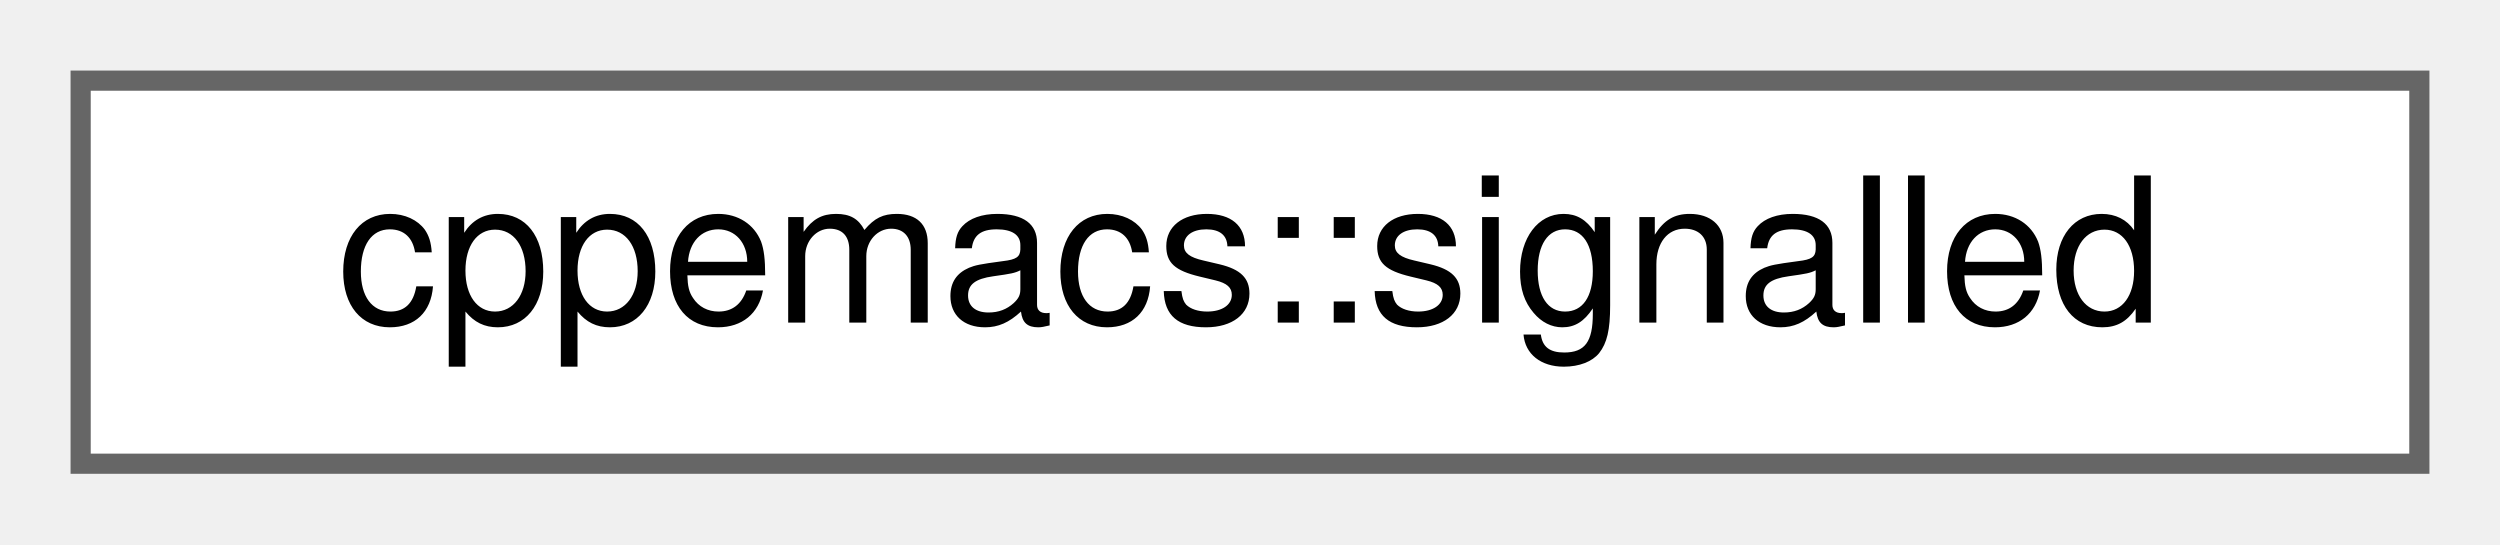
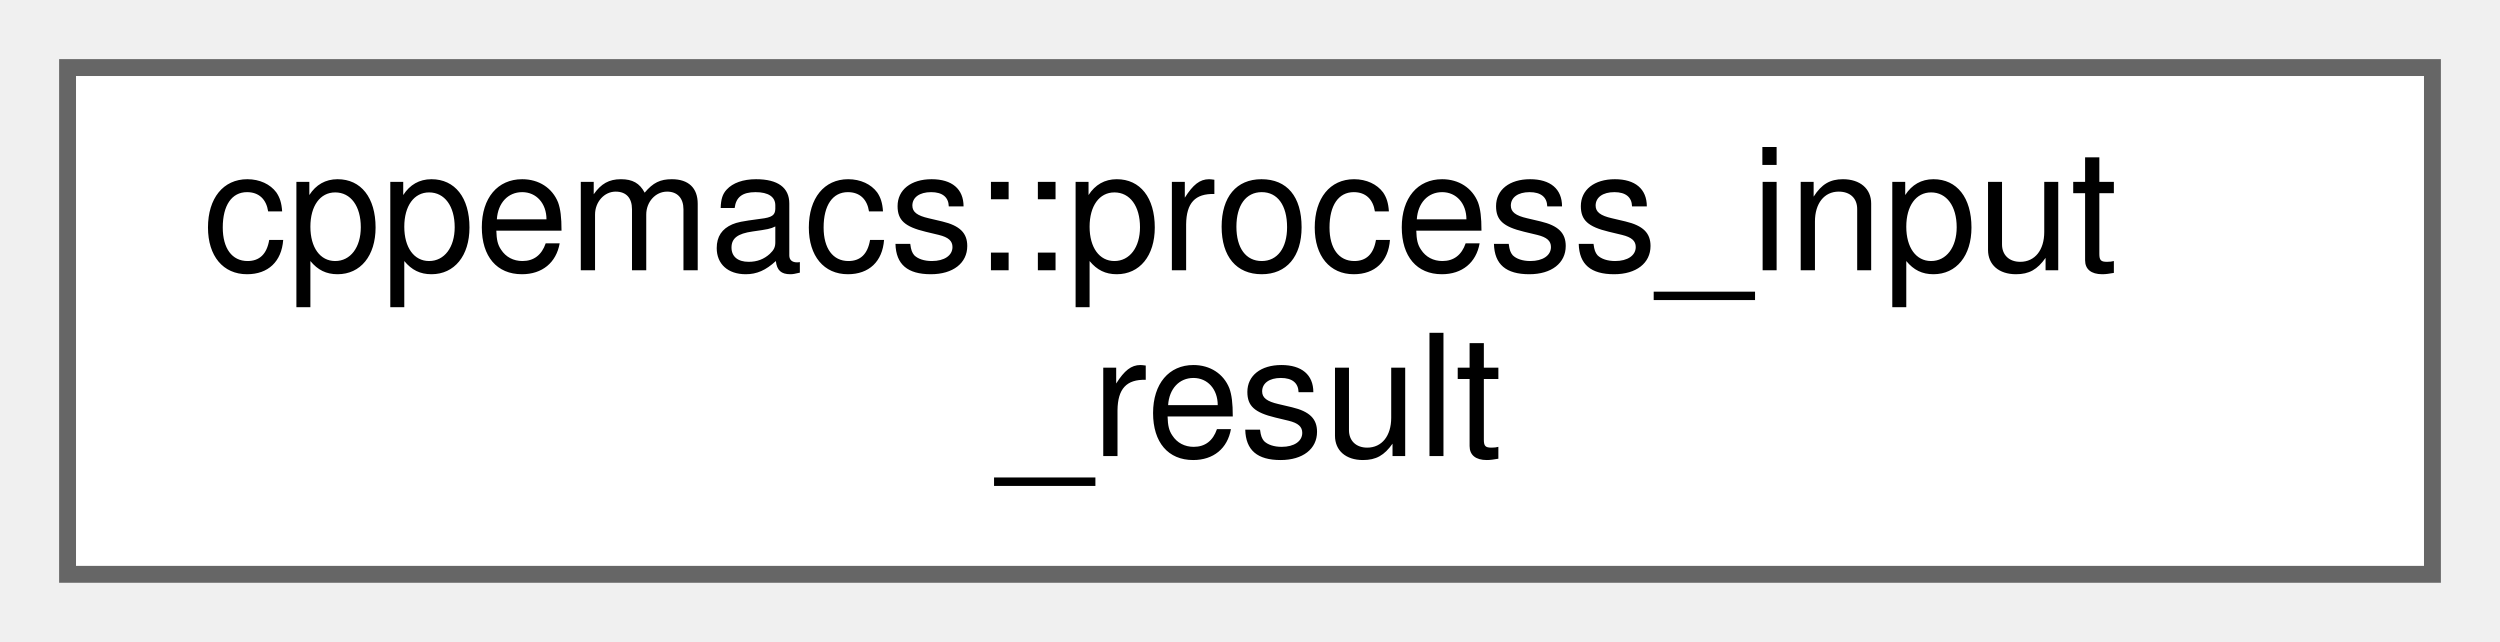
- <svg xmlns="http://www.w3.org/2000/svg" xmlns:xlink="http://www.w3.org/1999/xlink" width="124pt" height="27pt" viewBox="0.00 0.00 124.00 27.00">
-   <g id="graph0" class="graph" transform="scale(1 1) rotate(0) translate(4 23)">
+ <svg xmlns="http://www.w3.org/2000/svg" xmlns:xlink="http://www.w3.org/1999/xlink" width="148pt" height="38pt" viewBox="0.00 0.00 148.00 38.00">
+   <g id="graph0" class="graph" transform="scale(1 1) rotate(0) translate(4 34)">
    <g id="Node000000" class="node">
      <g id="a_Node000000">
-         <a xlink:href="structcppemacs_1_1signalled.html" target="_top" xlink:title="An exception representing an Emacs signal exit.">
-           <polygon fill="white" stroke="#666666" points="116,-19 0,-19 0,0 116,0 116,-19" />
-           <text text-anchor="middle" x="58" y="-7" font-family="Helvetica,sans-Serif" font-size="10.00">cppemacs::signalled</text>
+         <a xlink:href="structcppemacs_1_1process__input__result.html" target="_top" xlink:title="Enum wrapper for emacs_process_input_result.">
+           <polygon fill="white" stroke="#666666" points="140,-30 0,-30 0,0 140,0 140,-30" />
+           <text text-anchor="start" x="8" y="-18" font-family="Helvetica,sans-Serif" font-size="10.00">cppemacs::process_input</text>
+           <text text-anchor="middle" x="70" y="-7" font-family="Helvetica,sans-Serif" font-size="10.00">_result</text>
        </a>
      </g>
    </g>
  </g>
</svg>
